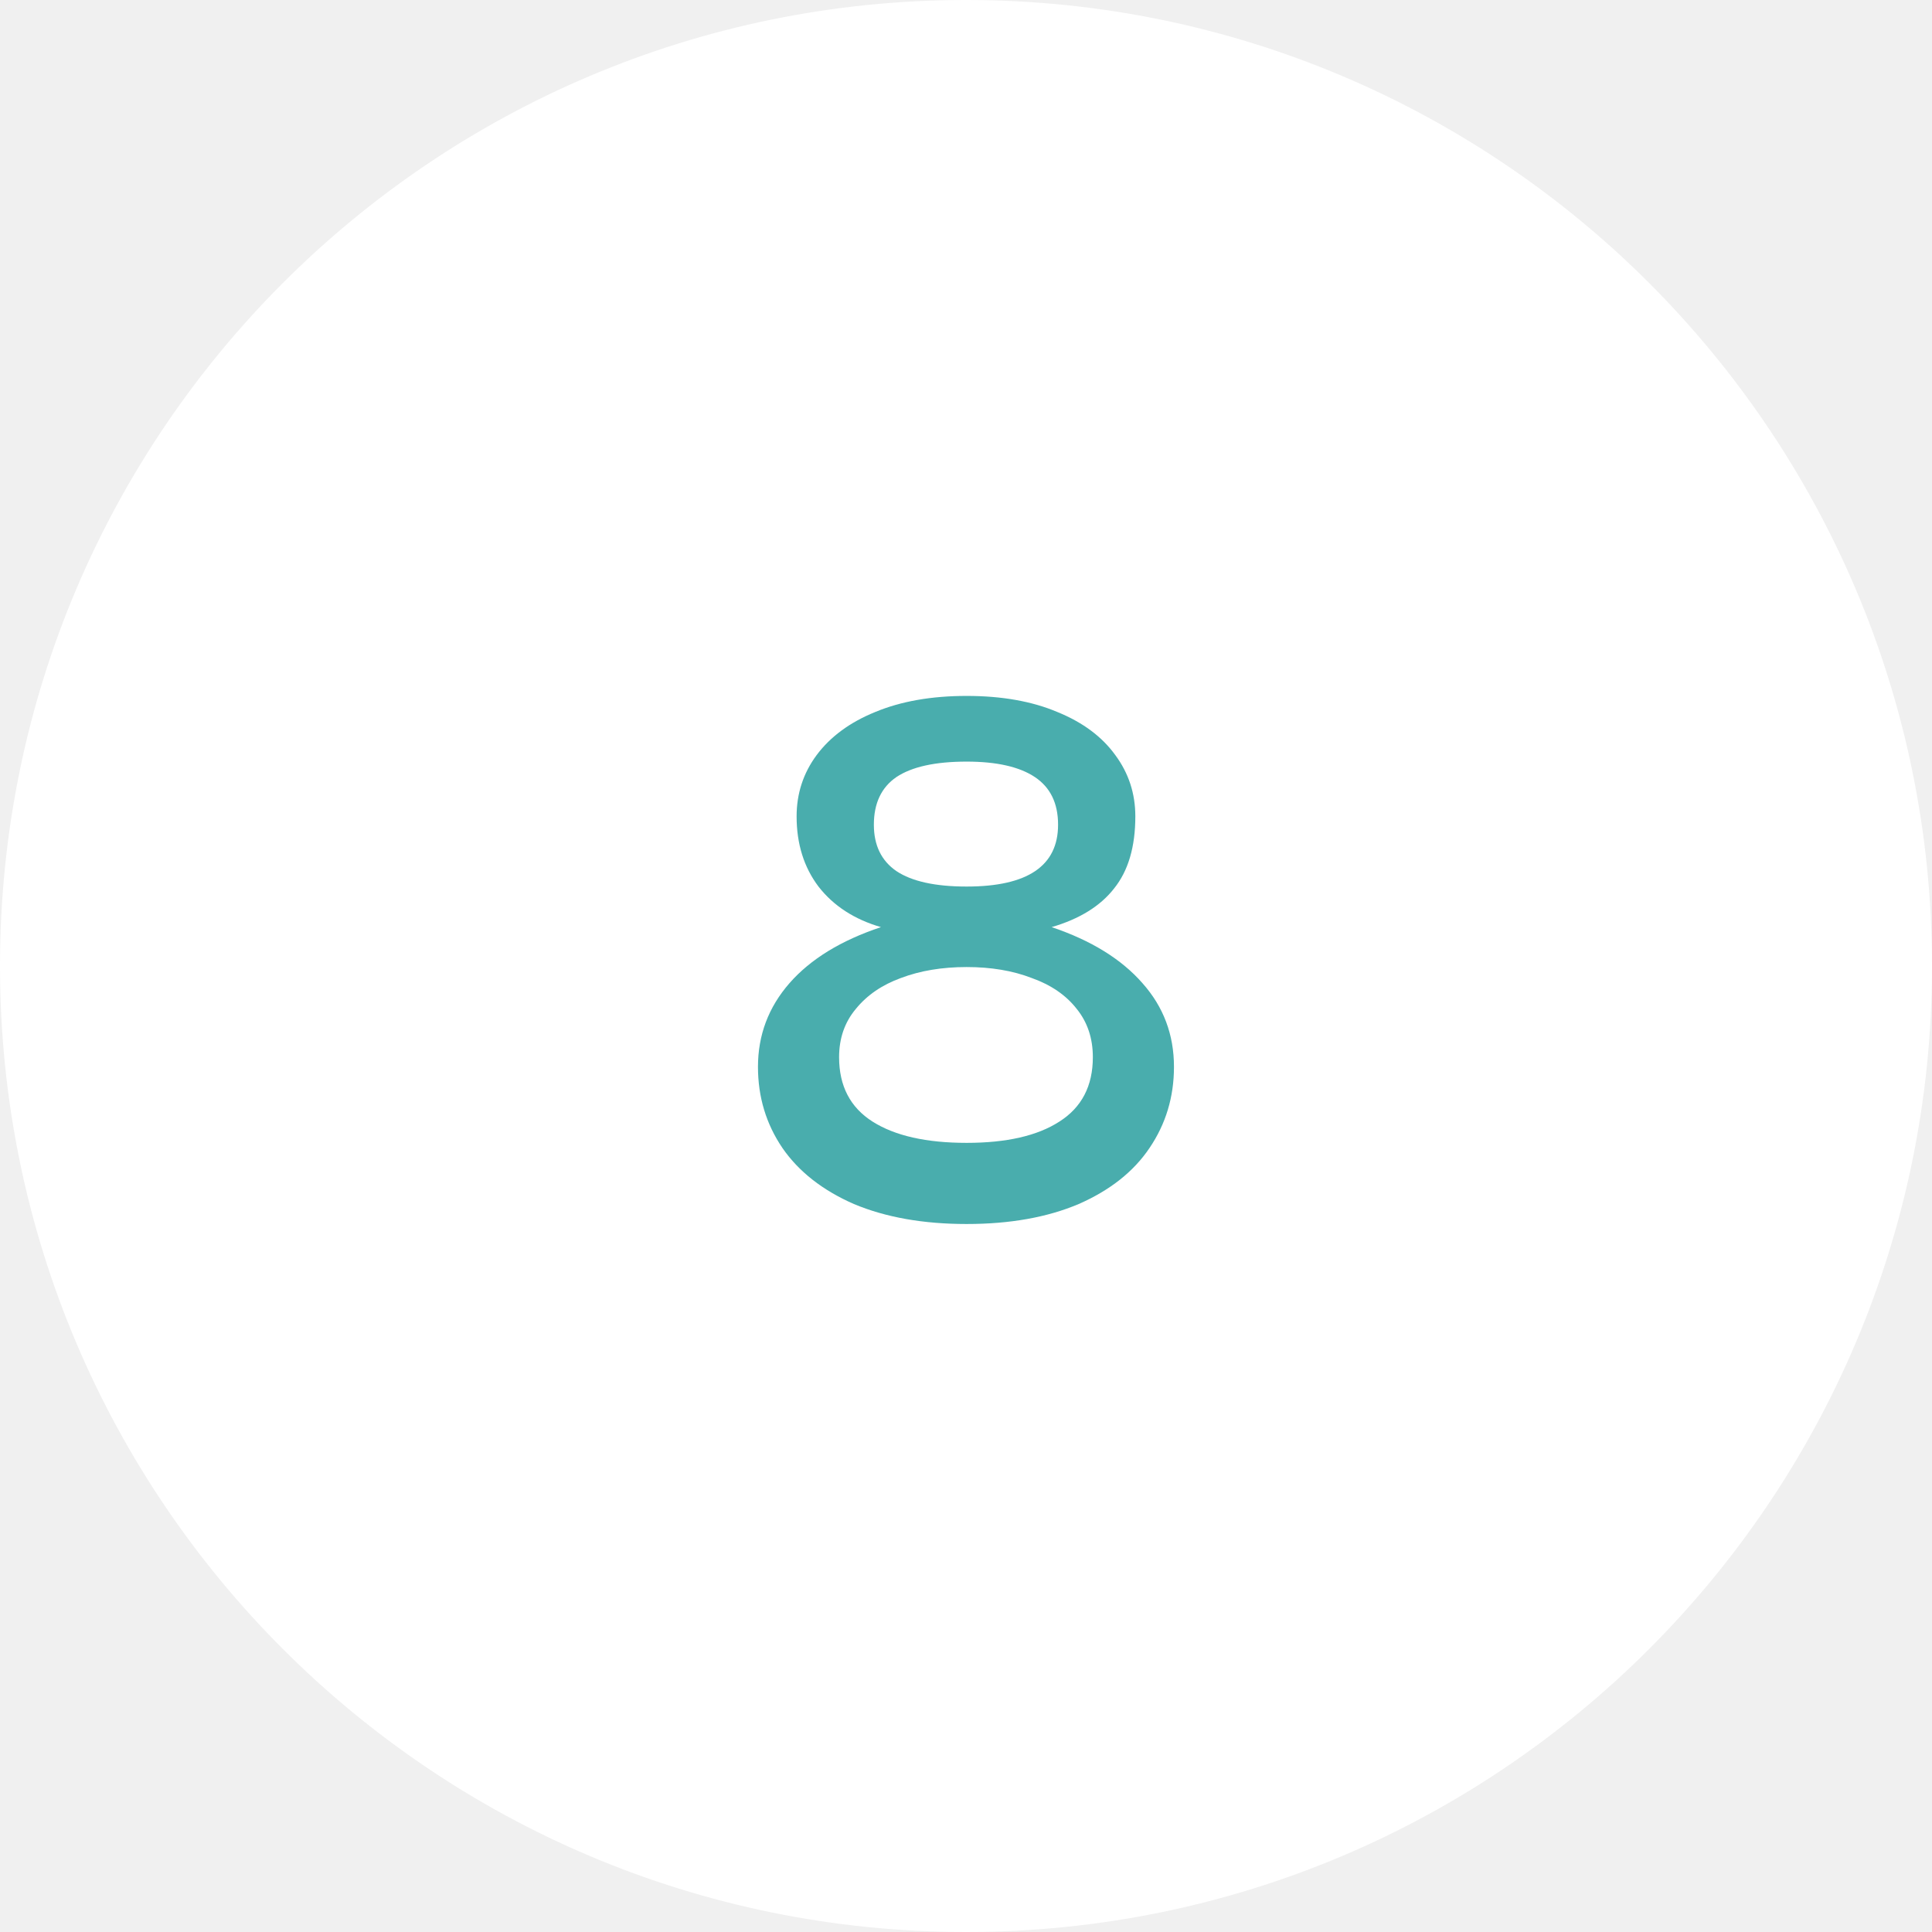
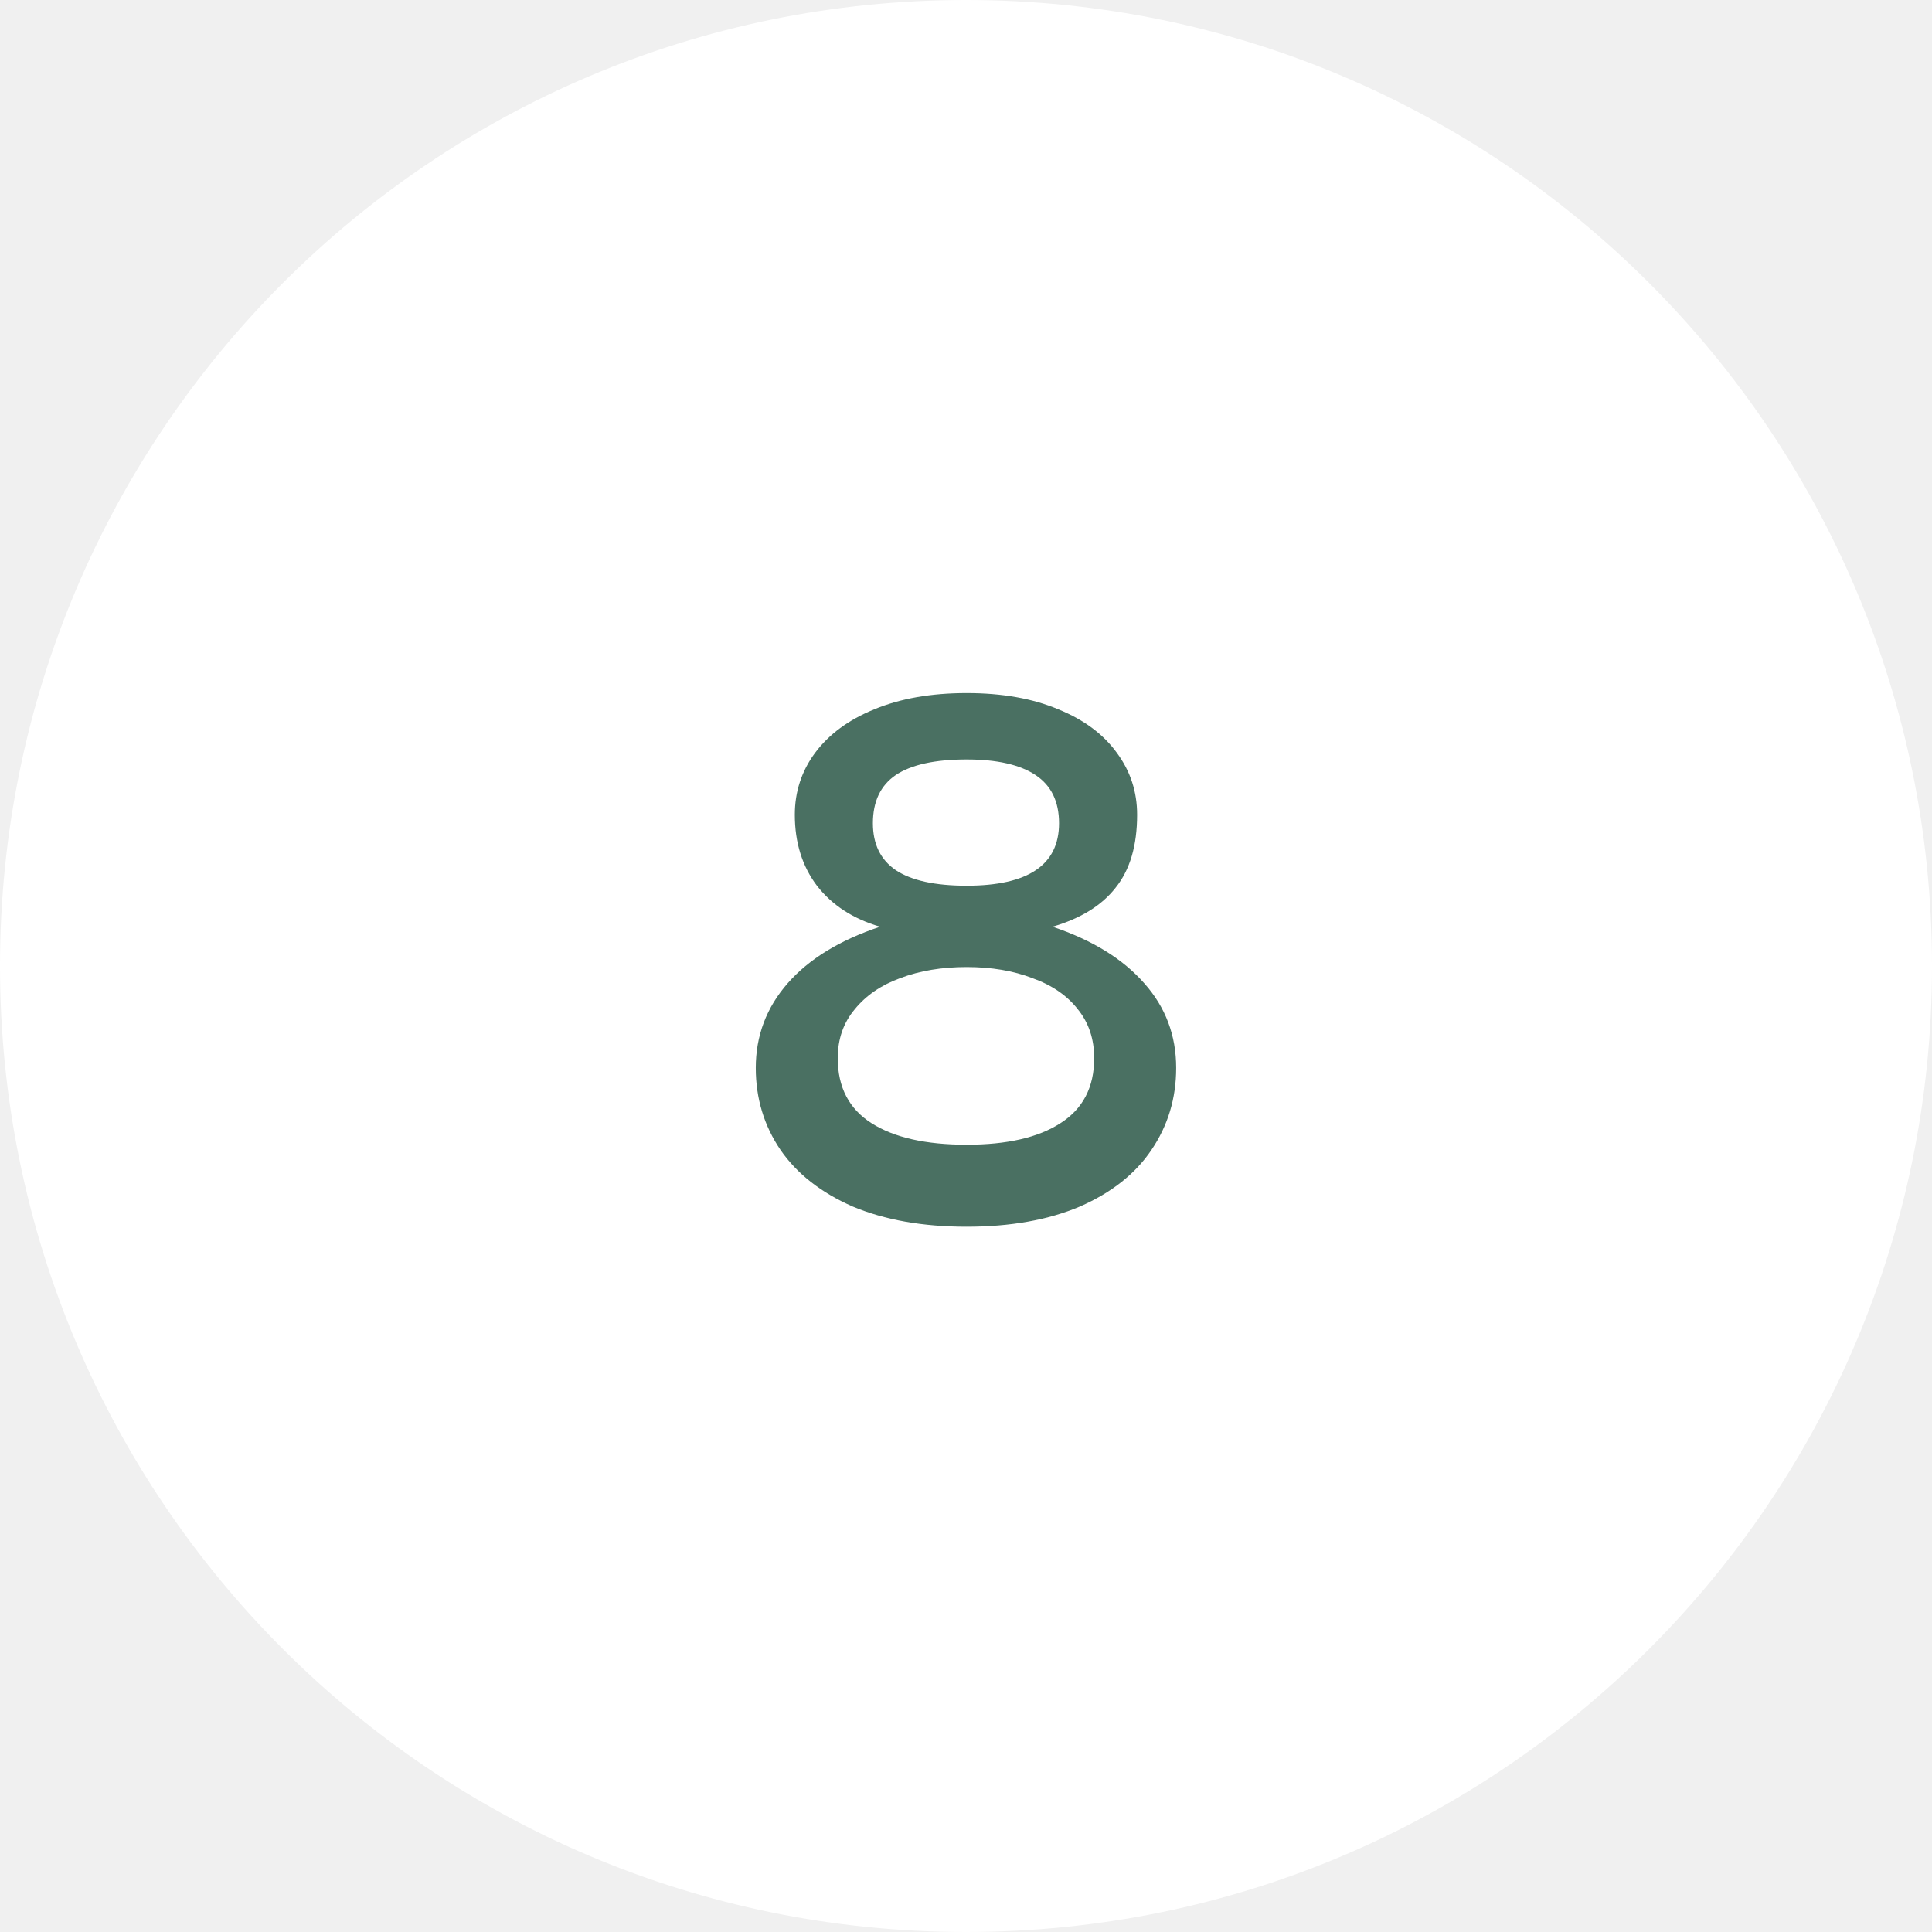
- <svg xmlns="http://www.w3.org/2000/svg" width="96" height="96" viewBox="0 0 96 96" fill="none">
-   <rect width="96" height="96" rx="48" fill="white" />
-   <path d="M37.663 53.012C37.663 51.433 38.185 50.047 39.23 48.852C40.276 47.657 41.791 46.729 43.775 46.068C42.452 45.684 41.417 45.012 40.67 44.052C39.945 43.092 39.583 41.929 39.583 40.564C39.583 39.433 39.913 38.42 40.575 37.524C41.257 36.607 42.228 35.892 43.486 35.38C44.767 34.847 46.281 34.58 48.031 34.58C49.78 34.58 51.284 34.847 52.542 35.38C53.801 35.892 54.761 36.607 55.422 37.524C56.084 38.42 56.414 39.433 56.414 40.564C56.414 42.079 56.062 43.273 55.358 44.148C54.676 45.023 53.641 45.663 52.255 46.068C54.217 46.729 55.721 47.657 56.767 48.852C57.812 50.025 58.334 51.412 58.334 53.012C58.334 54.505 57.929 55.849 57.118 57.044C56.329 58.217 55.156 59.145 53.599 59.828C52.041 60.489 50.185 60.82 48.031 60.82C45.876 60.82 44.009 60.489 42.431 59.828C40.873 59.145 39.689 58.217 38.879 57.044C38.068 55.849 37.663 54.505 37.663 53.012ZM41.694 52.532C41.694 53.961 42.249 55.028 43.358 55.732C44.468 56.436 46.025 56.788 48.031 56.788C50.014 56.788 51.55 56.436 52.639 55.732C53.748 55.028 54.303 53.961 54.303 52.532C54.303 51.593 54.036 50.793 53.502 50.132C52.969 49.449 52.222 48.937 51.263 48.596C50.324 48.233 49.246 48.052 48.031 48.052C46.815 48.052 45.727 48.233 44.767 48.596C43.828 48.937 43.081 49.449 42.526 50.132C41.972 50.793 41.694 51.593 41.694 52.532ZM43.422 40.98C43.422 42.004 43.796 42.772 44.542 43.284C45.31 43.796 46.473 44.052 48.031 44.052C51.06 44.052 52.575 43.028 52.575 40.98C52.575 39.913 52.191 39.124 51.422 38.612C50.654 38.1 49.524 37.844 48.031 37.844C46.473 37.844 45.31 38.1 44.542 38.612C43.796 39.124 43.422 39.913 43.422 40.98Z" fill="#49ADAD" />
+ <svg xmlns="http://www.w3.org/2000/svg" width="95" height="95" viewBox="0 0 95 95" fill="none">
+   <rect width="95" height="95" rx="47.5" fill="white" />
+   <path d="M37.163 52.512C37.163 50.933 37.685 49.547 38.73 48.352C39.776 47.157 41.291 46.229 43.275 45.568C41.952 45.184 40.917 44.512 40.17 43.552C39.445 42.592 39.083 41.429 39.083 40.064C39.083 38.933 39.413 37.92 40.075 37.024C40.757 36.107 41.728 35.392 42.986 34.88C44.267 34.347 45.781 34.08 47.531 34.08C49.28 34.08 50.784 34.347 52.042 34.88C53.301 35.392 54.261 36.107 54.922 37.024C55.584 37.92 55.914 38.933 55.914 40.064C55.914 41.579 55.562 42.773 54.858 43.648C54.176 44.523 53.141 45.163 51.755 45.568C53.717 46.229 55.221 47.157 56.267 48.352C57.312 49.525 57.834 50.912 57.834 52.512C57.834 54.005 57.429 55.349 56.618 56.544C55.829 57.717 54.656 58.645 53.099 59.328C51.541 59.989 49.685 60.32 47.531 60.32C45.376 60.32 43.509 59.989 41.931 59.328C40.373 58.645 39.189 57.717 38.379 56.544C37.568 55.349 37.163 54.005 37.163 52.512ZM41.194 52.032C41.194 53.461 41.749 54.528 42.858 55.232C43.968 55.936 45.525 56.288 47.531 56.288C49.514 56.288 51.05 55.936 52.139 55.232C53.248 54.528 53.803 53.461 53.803 52.032C53.803 51.093 53.536 50.293 53.002 49.632C52.469 48.949 51.722 48.437 50.763 48.096C49.824 47.733 48.746 47.552 47.531 47.552C46.315 47.552 45.227 47.733 44.267 48.096C43.328 48.437 42.581 48.949 42.026 49.632C41.472 50.293 41.194 51.093 41.194 52.032ZM42.922 40.48C42.922 41.504 43.296 42.272 44.042 42.784C44.81 43.296 45.973 43.552 47.531 43.552C50.56 43.552 52.075 42.528 52.075 40.48C52.075 39.413 51.691 38.624 50.922 38.112C50.154 37.6 49.024 37.344 47.531 37.344C45.973 37.344 44.81 37.6 44.042 38.112C43.296 38.624 42.922 39.413 42.922 40.48Z" fill="#4A7062" />
</svg>
